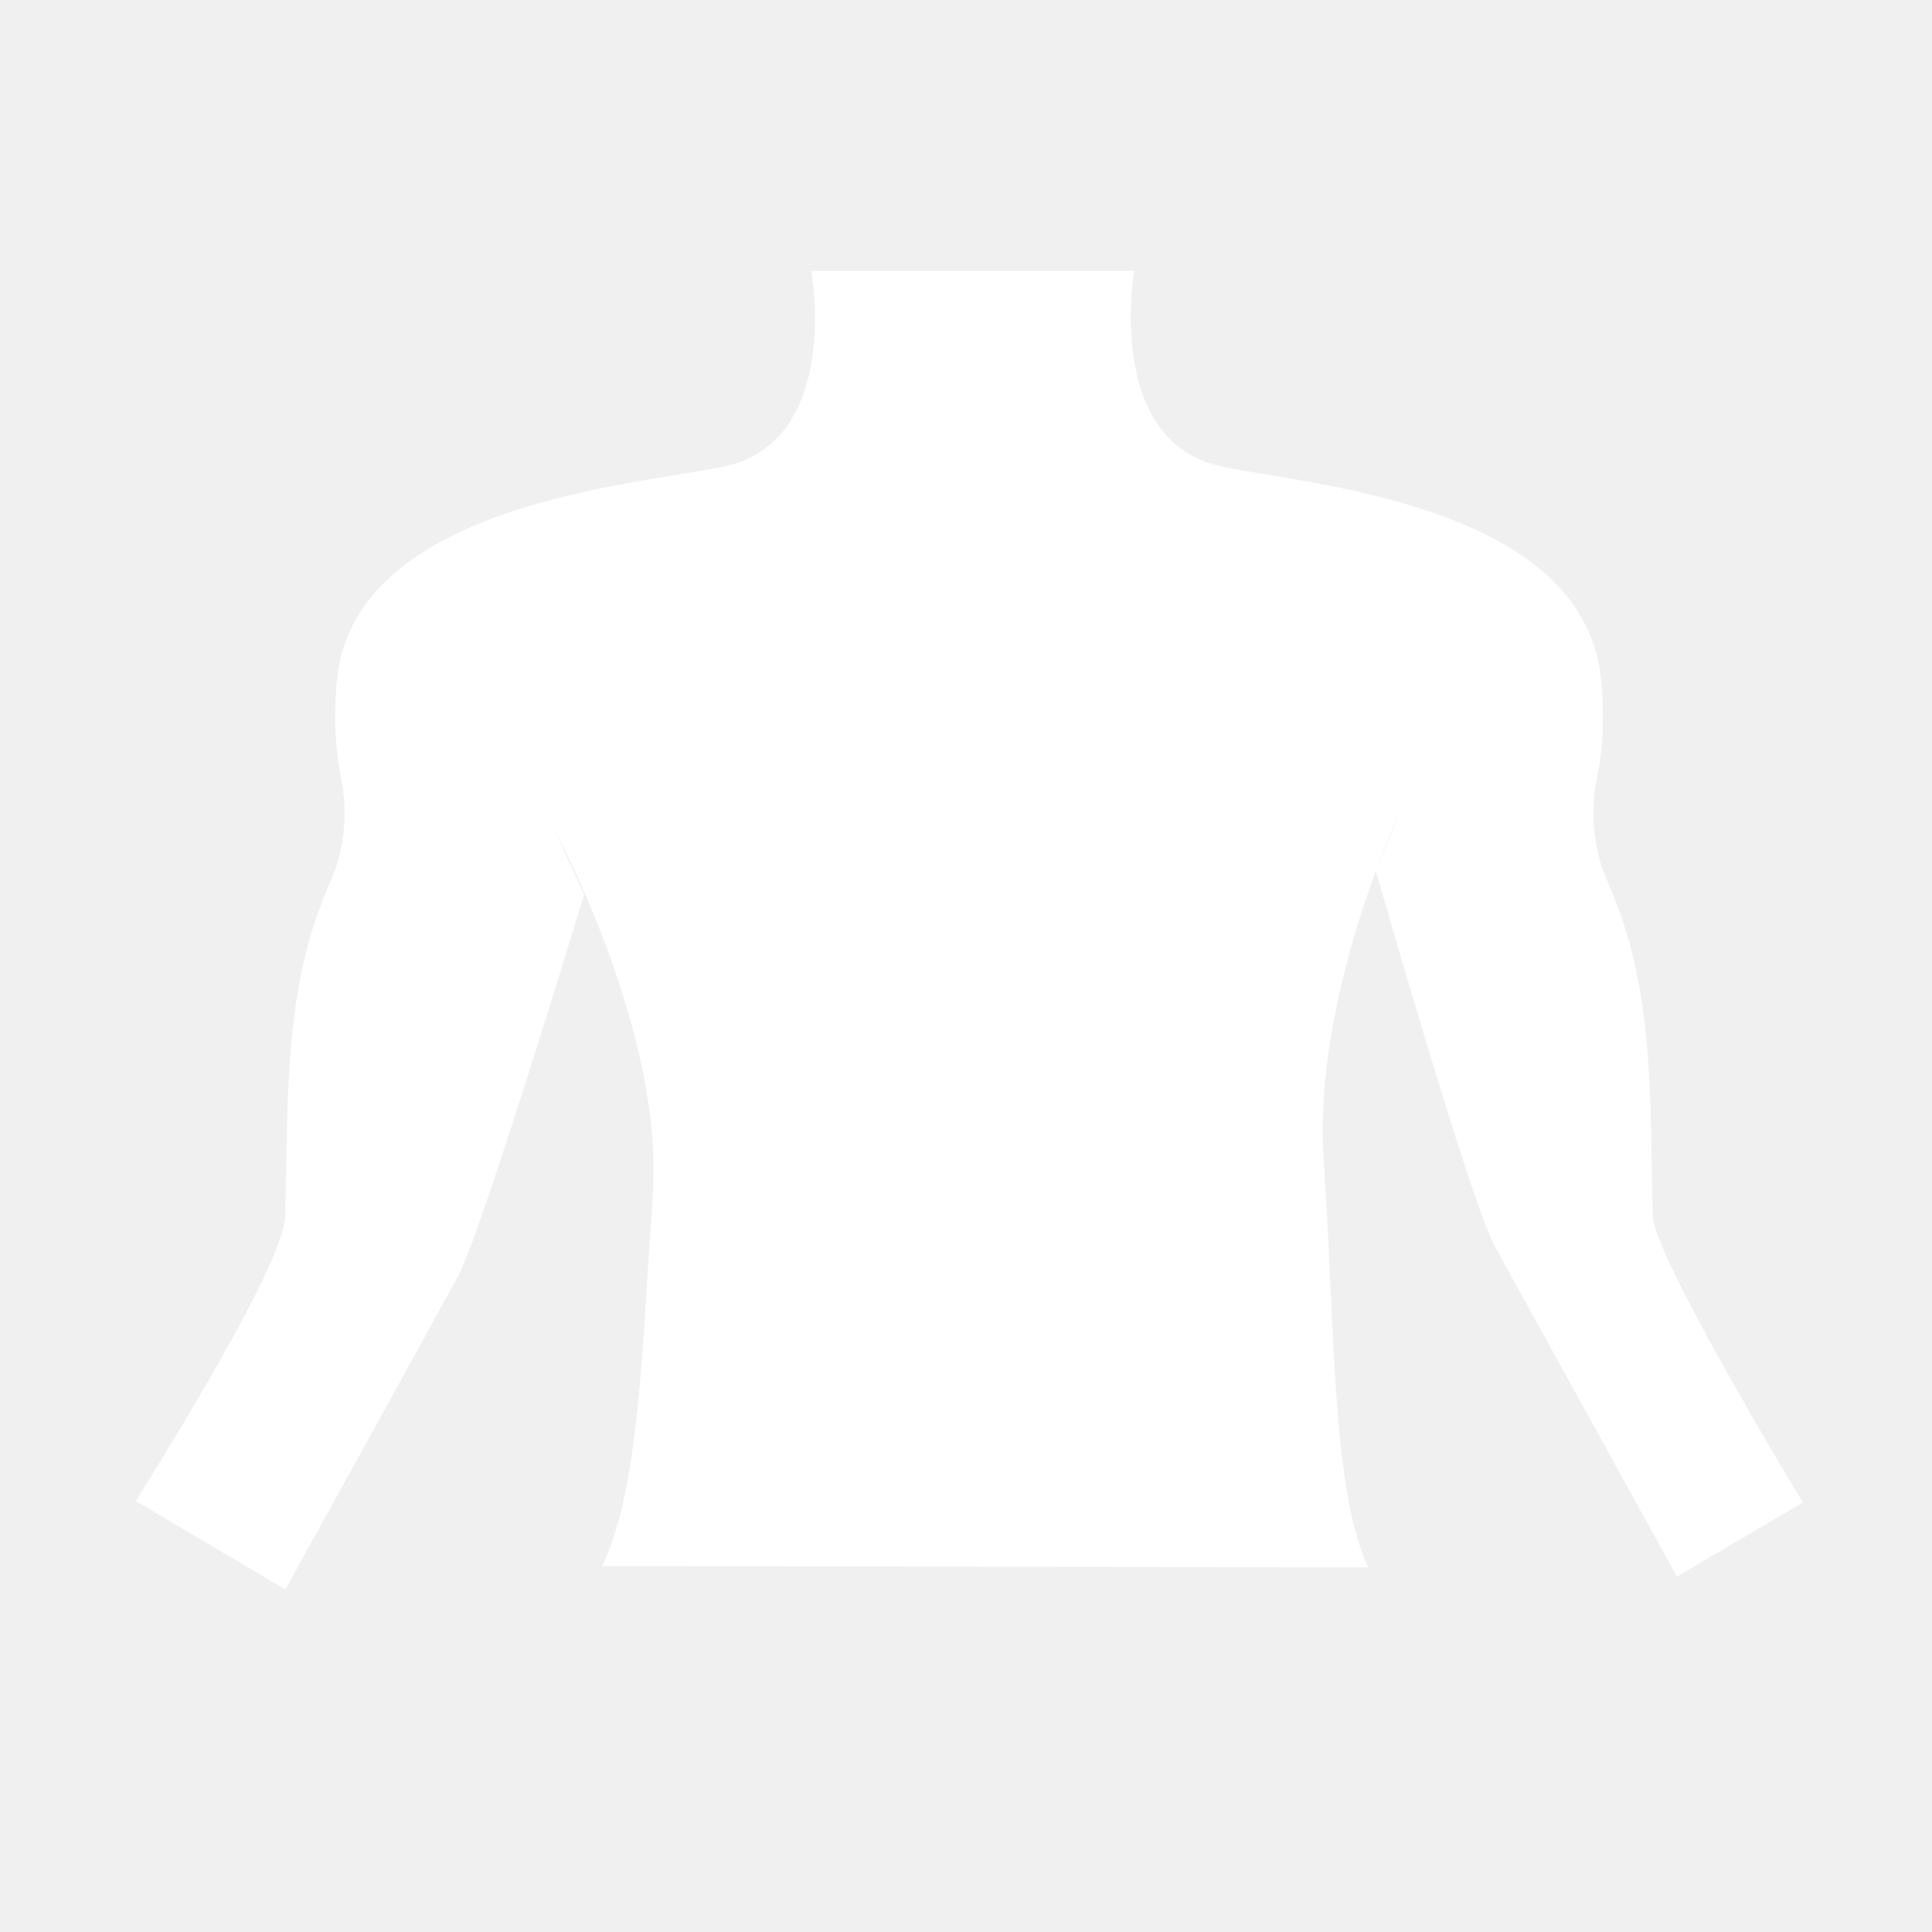
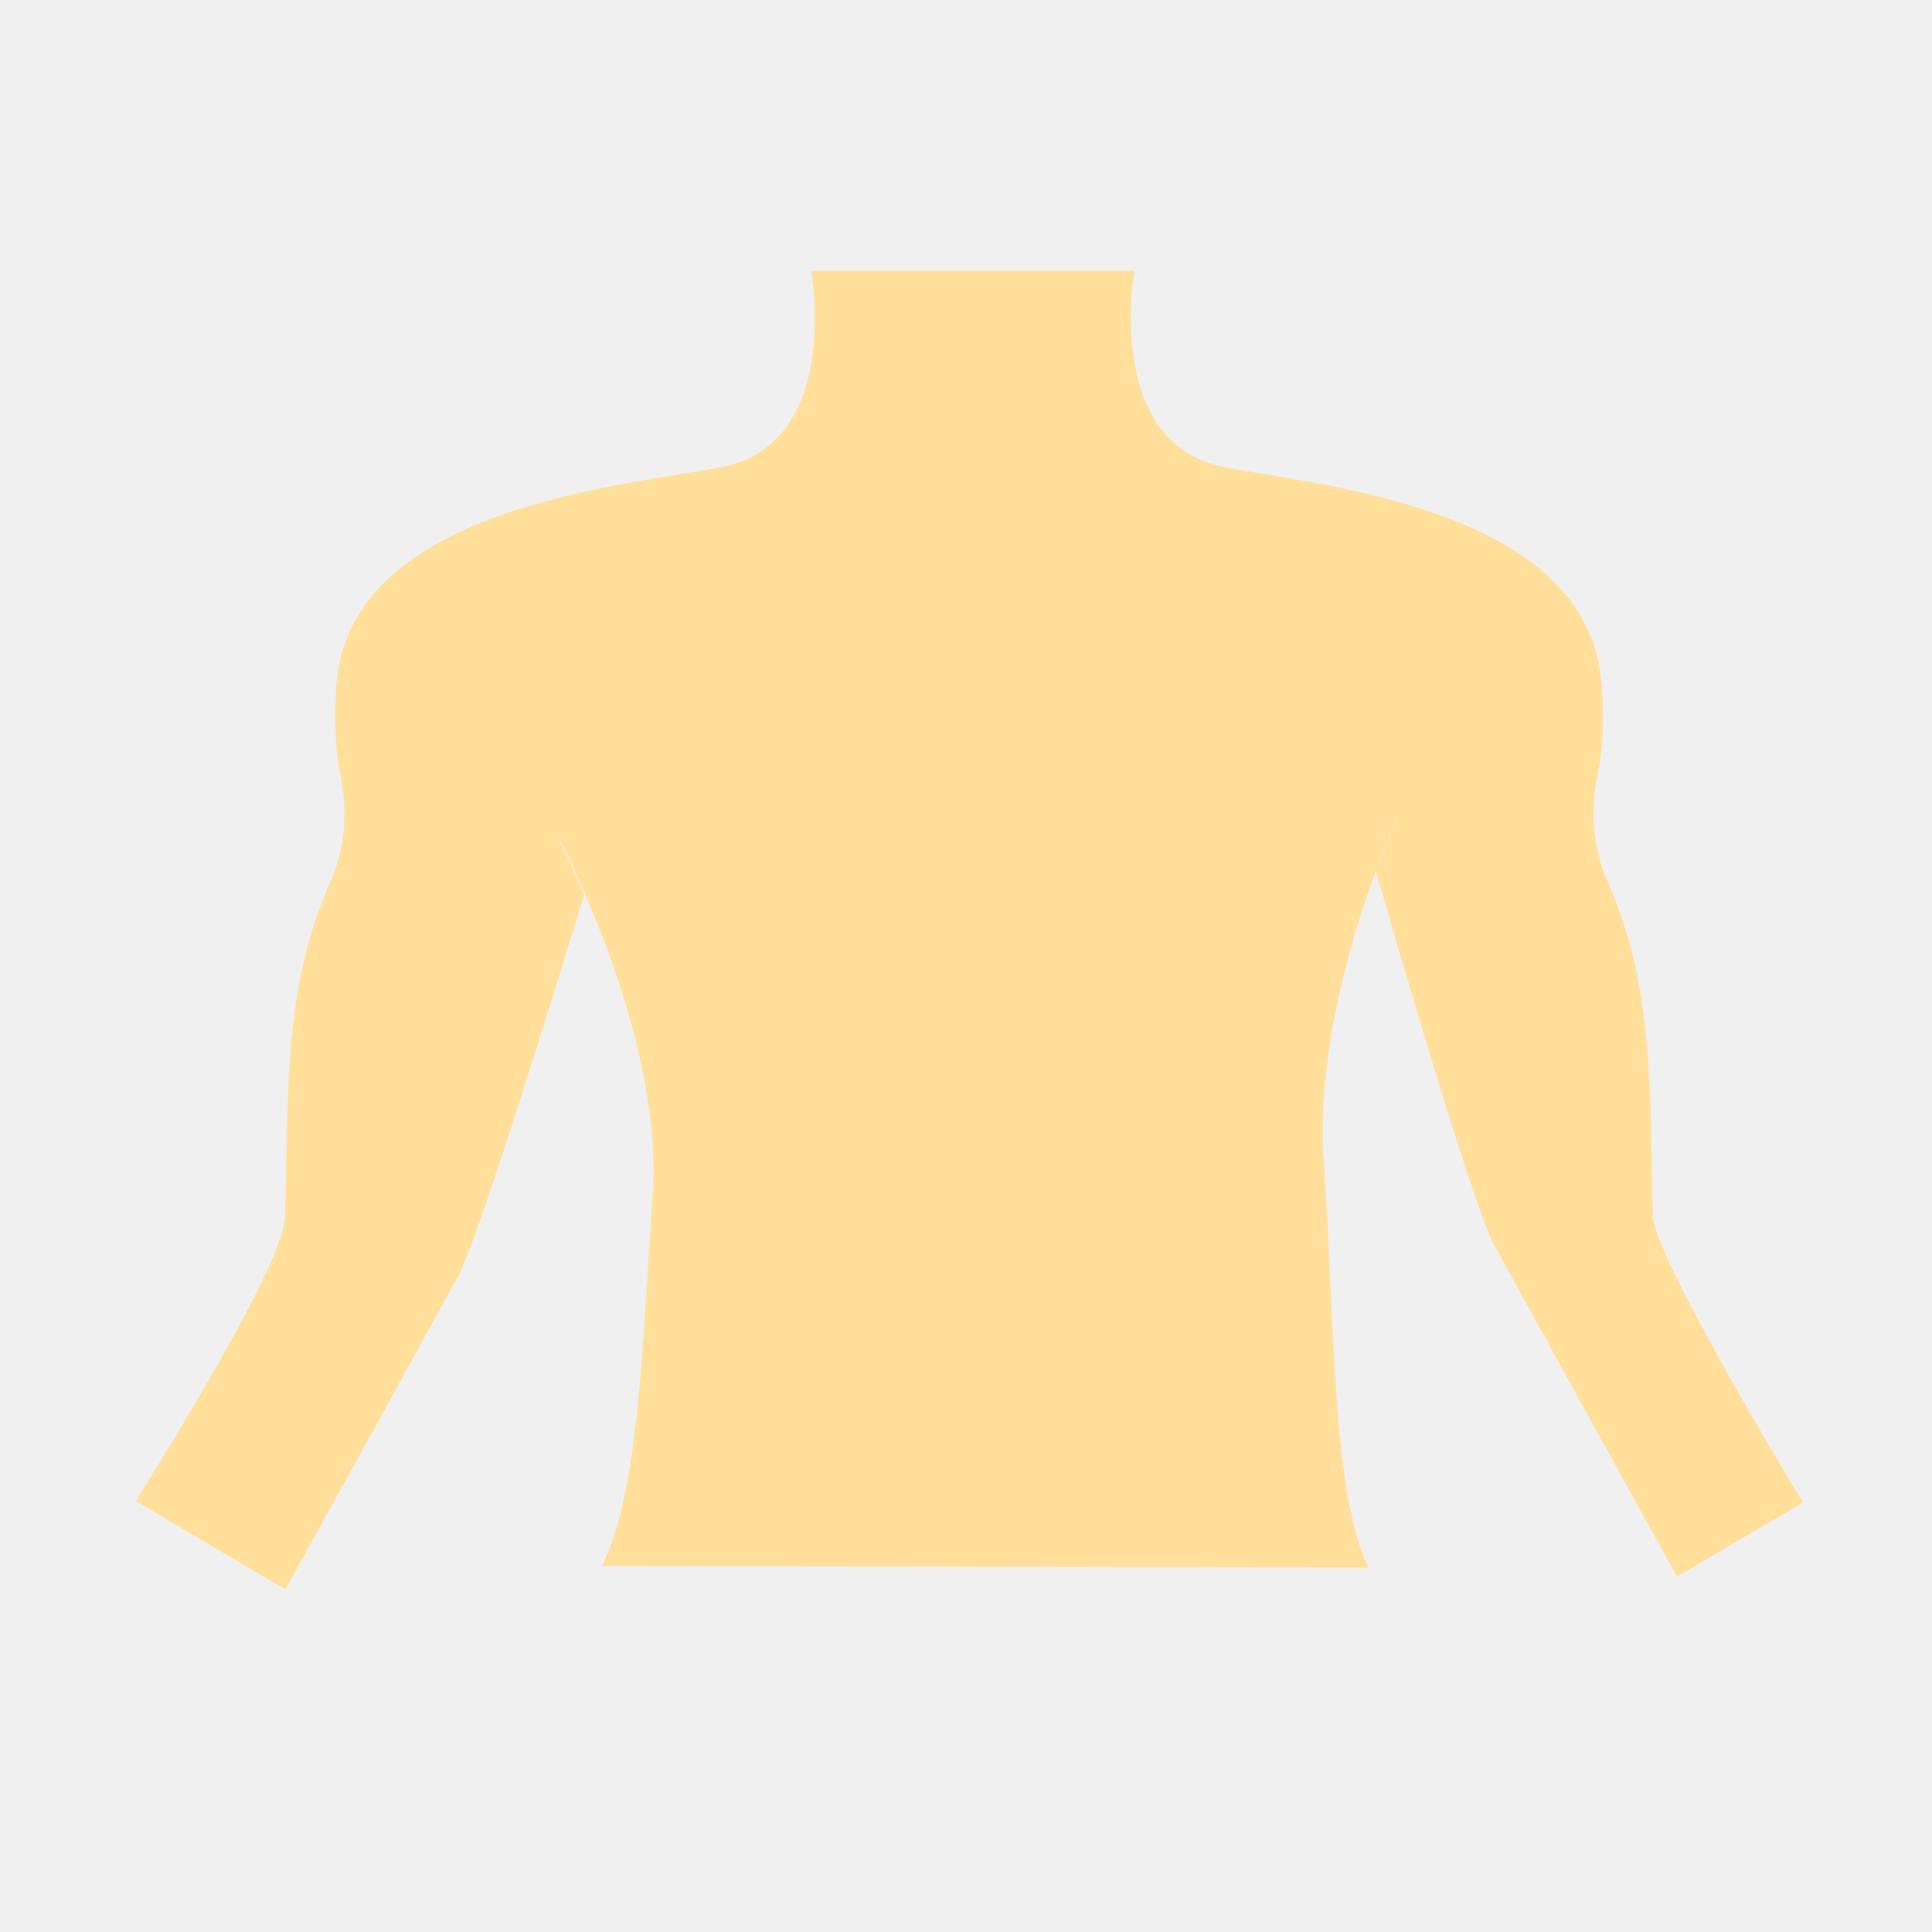
<svg xmlns="http://www.w3.org/2000/svg" version="1.1" id="Layer_1" x="0px" y="0px" viewBox="0 0 256 256" style="enable-background:new 0 0 256 256;" xml:space="preserve">
-   <path style="fill:#FFFFFF;" d="M77.4,118.5c0,0-13.5,44.6-16.7,50.6c-2.3,4.2-15.4,28-22.9,41.5L18,198.9  c7.9-12.7,19.7-32.4,19.8-37.8c0.4-16.7-0.2-30.4,6-44.3c1.9-4.3,2.3-9.1,1.4-13.7c-1-4.8-0.9-9.9-0.5-13.5  C47.5,66.6,84.9,64.2,96,61.8c15.6-3.4,11.5-25.9,11.5-25.9h42.8c0,0-4,22.5,11.5,25.9c11.1,2.4,47.6,4.9,50.3,27.8  c0.4,3.7,0.5,8.8-0.5,13.5c-0.9,4.6-0.5,9.4,1.4,13.7c6.2,13.9,5.6,27.7,6,44.3c0.1,5.4,19.9,38,19.9,38l-16.7,9.8  c0,0-21.8-39.5-24.2-43.9c-3.2-5.9-15.7-49.6-15.7-49.6l3.2-7.8c0,0-11.6,24.5-10.1,46.2c1.5,21.7,1,43.4,5.9,53.9l-101.5-0.2  c4.9-10.5,5.2-27.5,6.7-49.2s-13.1-48.5-13.1-48.5L77.4,118.5z" />
+   <path style="fill:#FFDF99;" d="M77.4,118.5c0,0-13.5,44.6-16.7,50.6c-2.3,4.2-15.4,28-22.9,41.5L18,198.9  c7.9-12.7,19.7-32.4,19.8-37.8c0.4-16.7-0.2-30.4,6-44.3c1.9-4.3,2.3-9.1,1.4-13.7c-1-4.8-0.9-9.9-0.5-13.5  c2.8-23,40.2-25.4,51.3-27.8c15.6-3.4,11.5-25.9,11.5-25.9h42.8c0,0-4,22.5,11.5,25.9c11.1,2.4,47.6,4.9,50.3,27.8  c0.4,3.7,0.5,8.8-0.5,13.5c-0.9,4.6-0.5,9.4,1.4,13.7c6.2,13.9,5.6,27.7,6,44.3c0.1,5.4,19.9,38,19.9,38l-16.7,9.8  c0,0-21.8-39.5-24.2-43.9c-3.2-5.9-15.7-49.6-15.7-49.6l3.2-7.8c0,0-11.6,24.5-10.1,46.2s1,43.4,5.9,53.9l-101.5-0.2  c4.9-10.5,5.2-27.5,6.7-49.2s-13.1-48.5-13.1-48.5L77.4,118.5z" />
  <g style="opacity:0;">
    <g style="opacity:0.1;">
-       <path d="M128.5,206c-0.8,0-1.5-0.7-1.5-1.5V148c0-0.8,0.7-1.5,1.5-1.5c0.8,0,1.5,0.7,1.5,1.5v56.5C130,205.3,129.3,206,128.5,206z    " />
+       <path d="M128.5,206c-0.8,0-1.5-0.7-1.5-1.5V148c0-0.8,0.7-1.5,1.5-1.5s1.5,0.7,1.5,1.5v56.5C130,205.3,129.3,206,128.5,206z" />
    </g>
    <g style="opacity:0.1;">
      <path d="M172.5,135c-0.3,0-0.6-0.1-0.9-0.3c-23.4-17.3-20.7-51.9-20.6-53.3c0.1-0.8,0.8-1.4,1.6-1.4c0.8,0.1,1.4,0.8,1.4,1.6    c0,0.3-2.6,34.4,19.4,50.7c0.7,0.5,0.8,1.4,0.3,2.1C173.4,134.8,173,135,172.5,135z" />
    </g>
    <g style="opacity:0.1;">
-       <path d="M89.5,135c-0.6,0-1.1-0.3-1.4-0.9c-0.4-0.7,0-1.6,0.7-2c19.9-9.5,21.1-50.3,21.1-50.7c0-0.8,0.7-1.5,1.5-1.5    c0.8,0,1.5,0.7,1.5,1.5c0,1.8-1.3,43-22.9,53.3C89.9,135,89.7,135,89.5,135z" />
+       <path d="M89.5,135c-0.6,0-1.1-0.3-1.4-0.9c-0.4-0.7,0-1.6,0.7-2c19.9-9.5,21.1-50.3,21.1-50.7c0-0.8,0.7-1.5,1.5-1.5    s1.5,0.7,1.5,1.5c0,1.8-1.3,43-22.9,53.3C89.9,135,89.7,135,89.5,135z" />
    </g>
  </g>
</svg>
